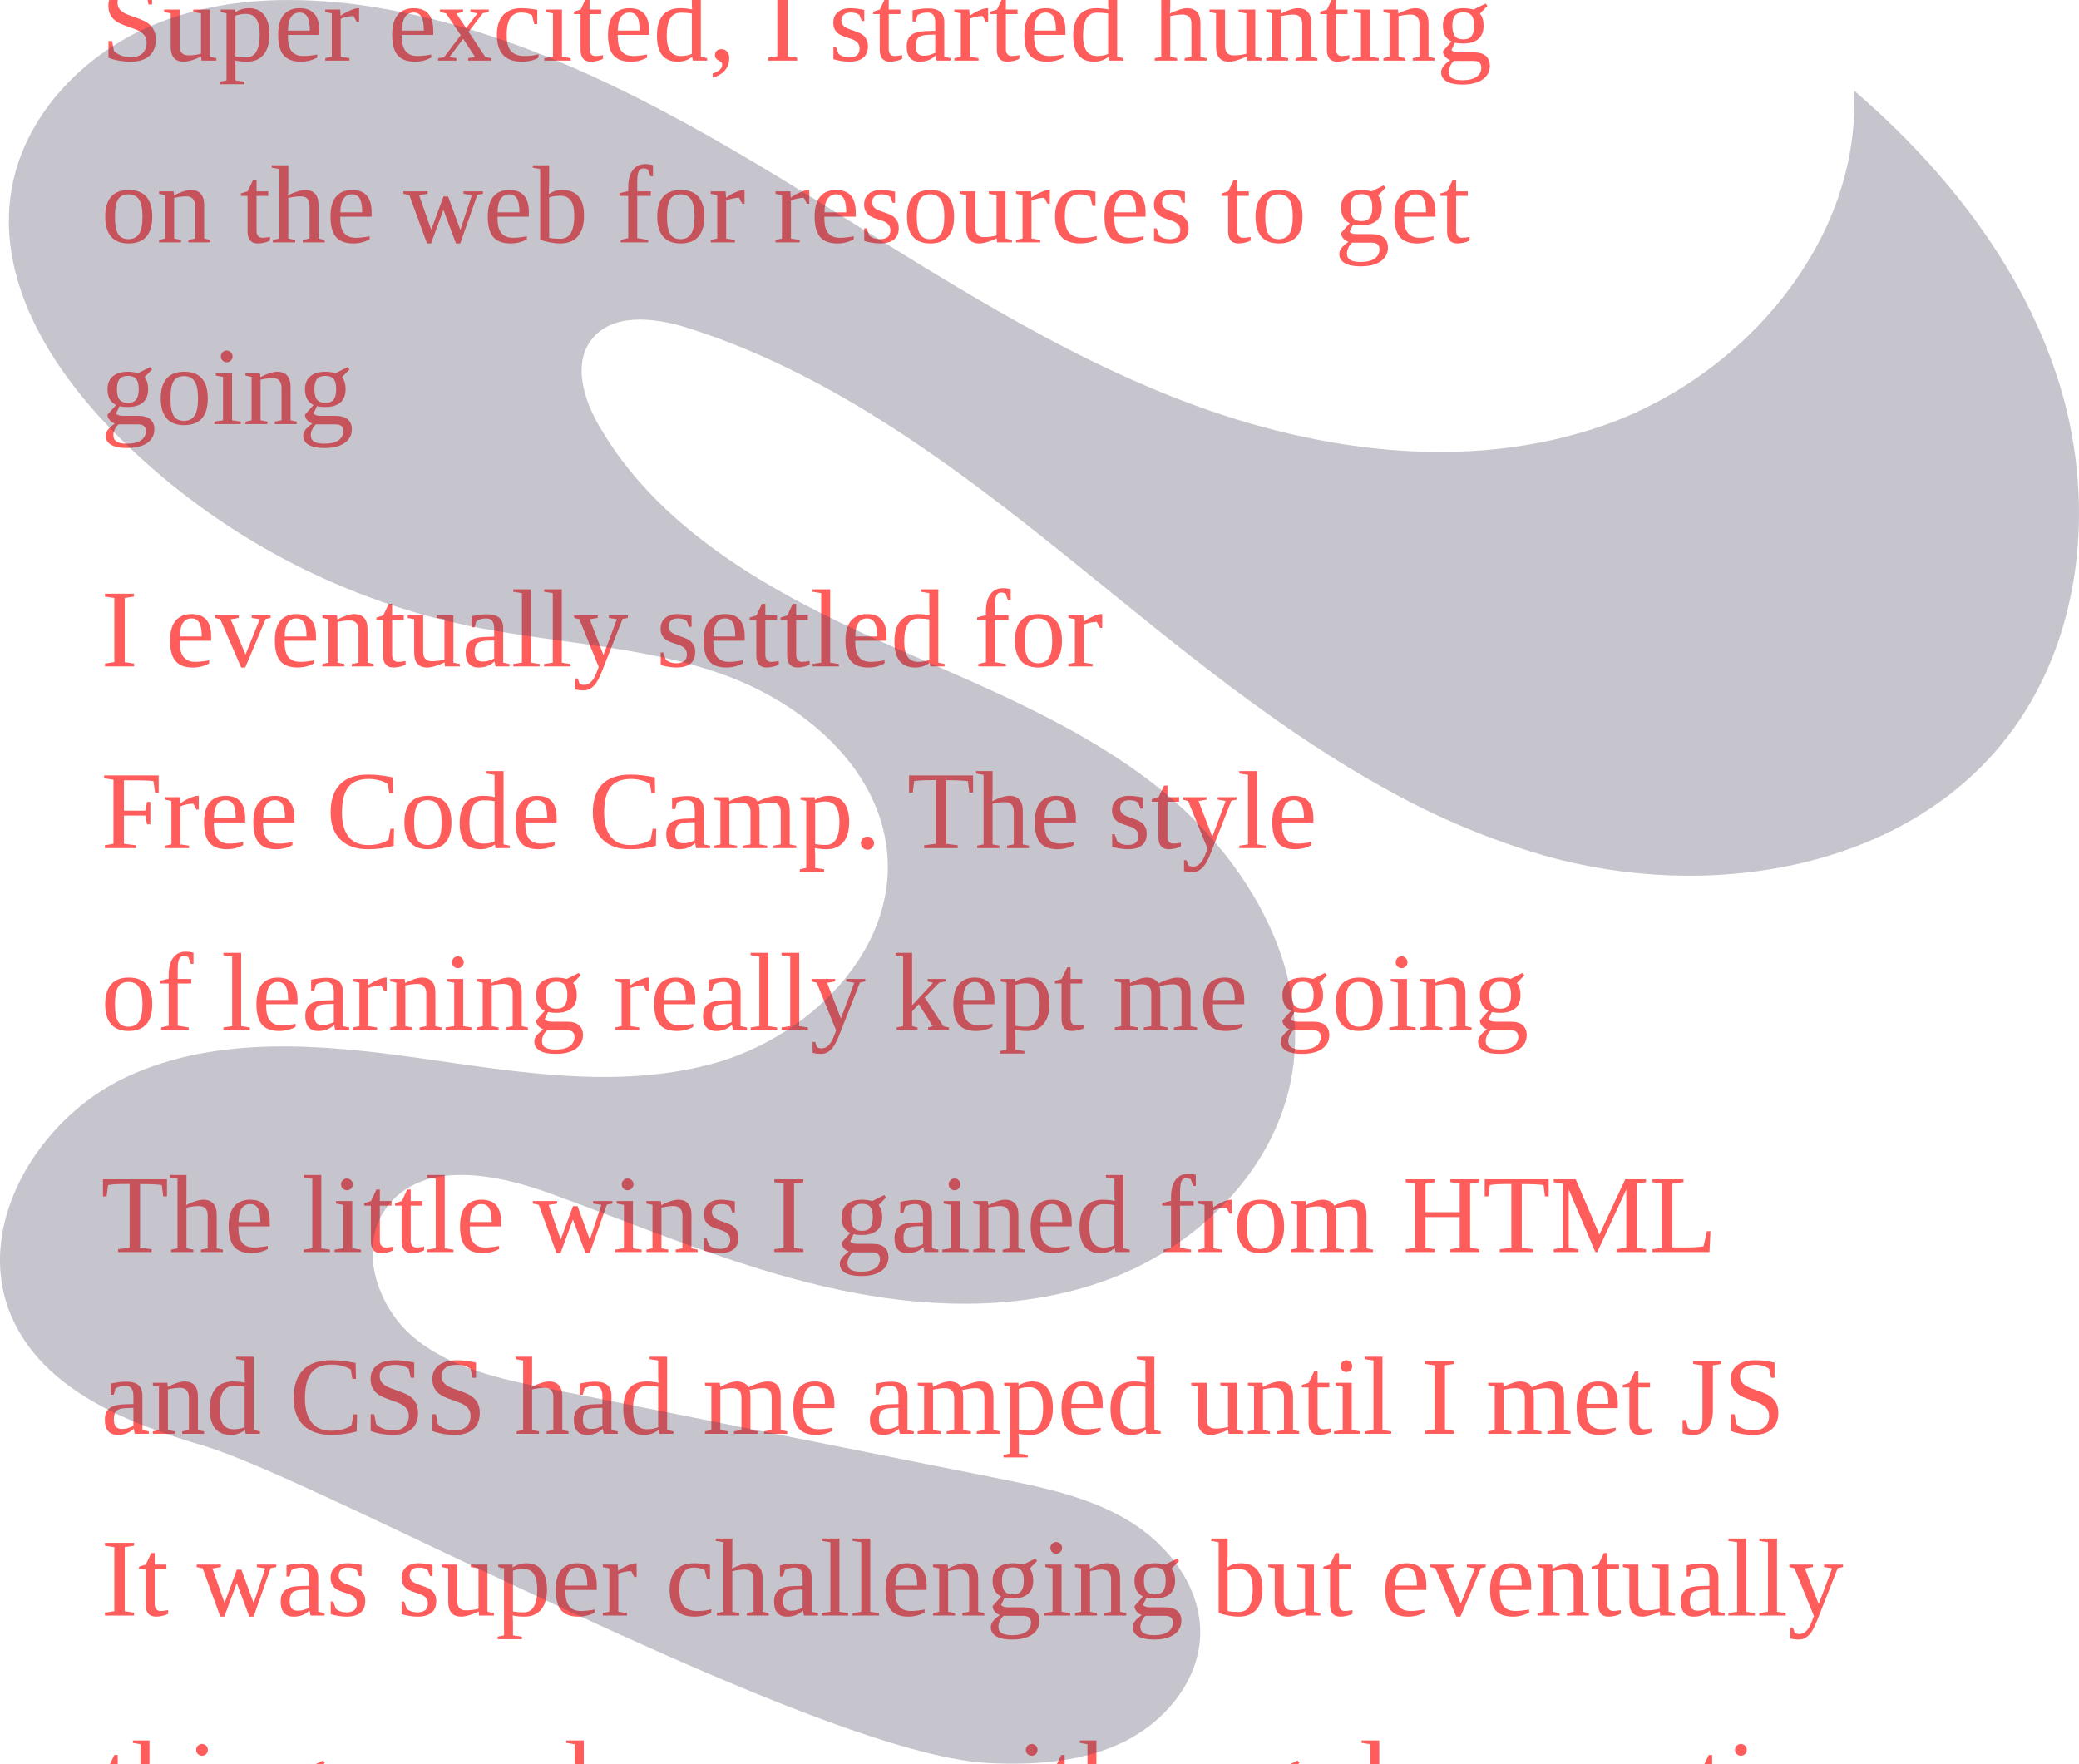
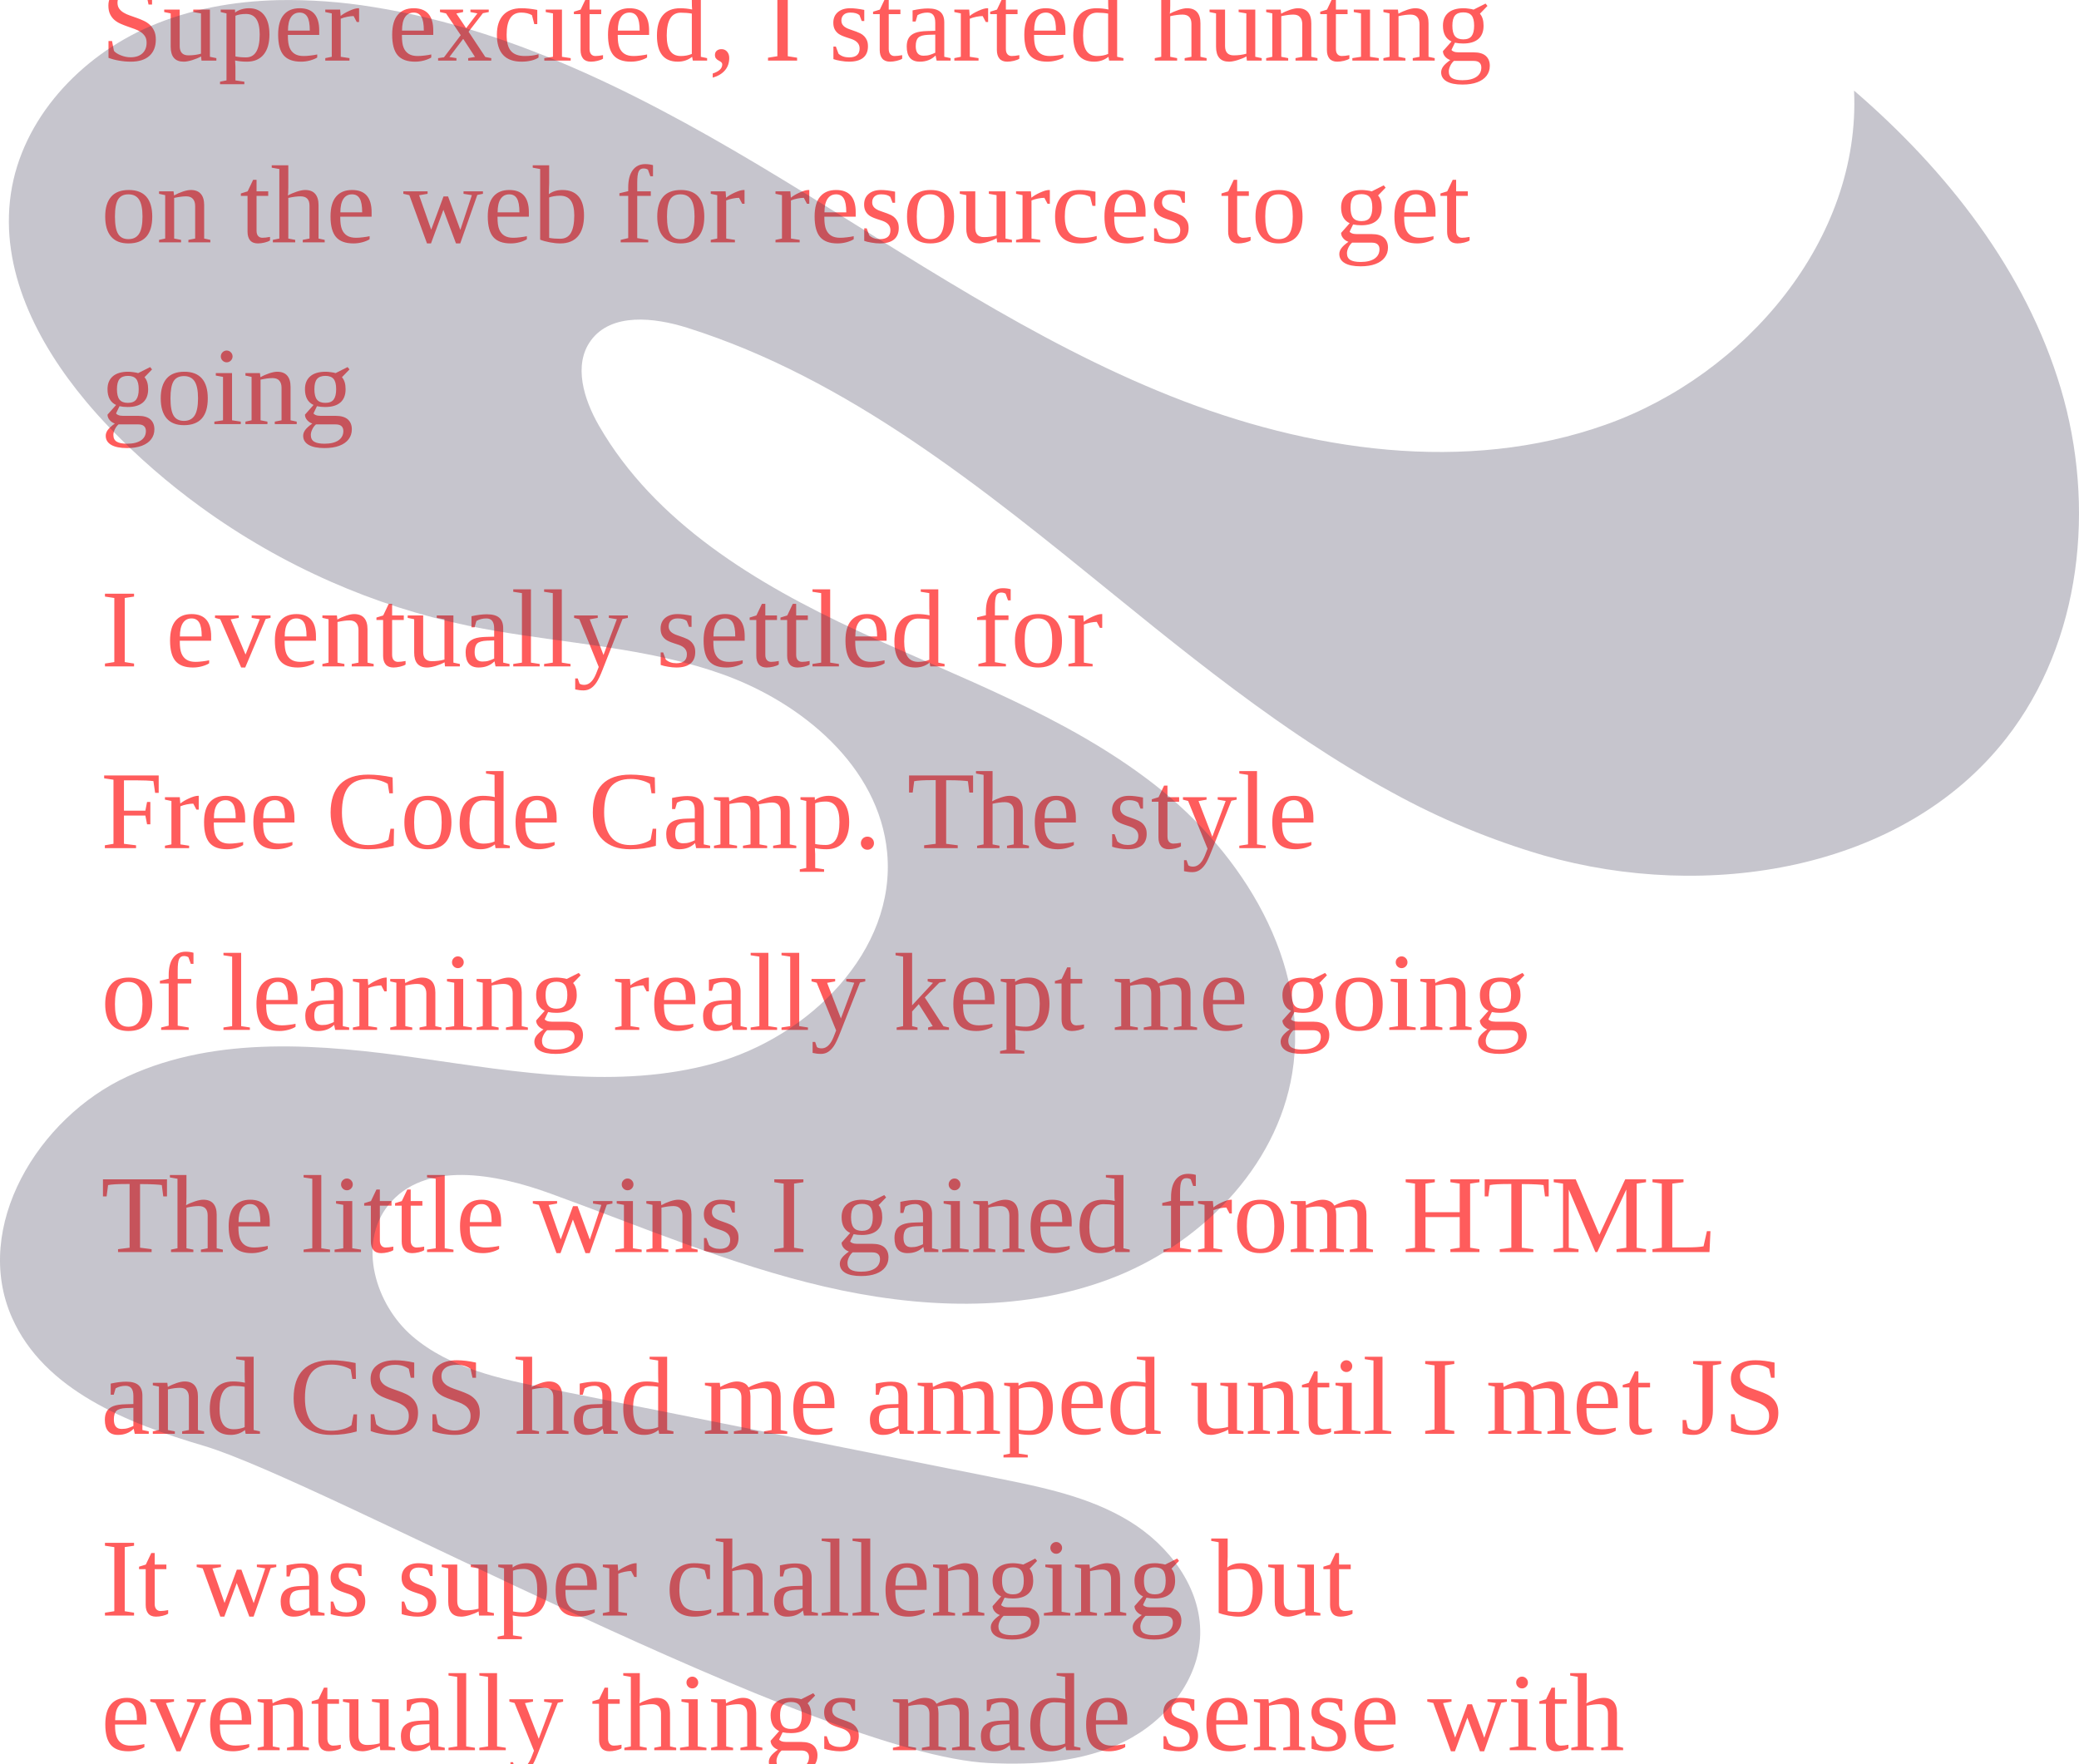
<svg xmlns="http://www.w3.org/2000/svg" id="a0179547-7667-4cb3-b9ae-32eca47089ab" data-name="Layer 1" width="926.632" height="785.994" viewBox="0 0 926.632 785.994">
  <text x="45" y="27" font-size="49.5px" fill="rgb(255, 92, 92)">
        Super excited, I started hunting
    </text>
  <text x="45" y="108" font-size="49.5px" fill="rgb(255, 92, 92)">
        on the web for resources to get   
    </text>
  <text x="45" y="189" font-size="49.5px" fill="rgb(255, 92, 92)">
        going  
    </text>
  <text x="45" y="297" font-size="49.5px" fill="rgb(255, 92, 92)">
        I eventually settled for  
    </text>
  <text x="45" y="378" font-size="49.5px" fill="rgb(255, 92, 92)">
        Free Code Camp. The style   
    </text>
  <text x="45" y="459" font-size="49.5px" fill="rgb(255, 92, 92)">
        of learning really kept me going
    </text>
  <text x="45" y="558" font-size="49.5px" fill="rgb(255, 92, 92)">
        The little wins I gained from HTML
    </text>
  <text x="45" y="639" font-size="49.5px" fill="rgb(255, 92, 92)">
        and CSS had me amped until I met JS  
    </text>
  <text x="45" y="720" font-size="49.5px" fill="rgb(255, 92, 92)">
-         It was super challenging but eventually   
+         It was super challenging but   
    </text>
-   <text x="45" y="810" font-size="49.5px" fill="rgb(255, 92, 92)">
-         things made sense with regular practice   
+   <text x="45" y="780" font-size="49.5px" fill="rgb(255, 92, 92)">
+         eventually things made sense with   
+     </text>
+   <text x="45" y="850" font-size="49.5px" fill="rgb(255, 92, 92)">
+         regular practice   
    </text>
  <path d="M1030.887,386.059c-46.34,59.26-133.78,72.83-206.13,52.19a335.51,335.51,0,0,1-68.1-28.35c-12.54-6.81-24.78-14.28-36.77-22.24-2.95-1.95-5.9-3.93-8.82-5.95q-2.985-2.04-5.95-4.13c-24.76-17.42-48.55-36.53-71.94-55.53-58.39-47.43-118.38-96.32-190.12-118.95-14.78-4.66-33.9-6.84-43.04,5.68-7.93,10.87-3.09,26.26,3.62,37.92,24.89,43.19,70.07,70.46,115.29,91.43,45.22,20.97,93.12,37.96,132.43,68.62,39.31,30.66,69.32,79.39,61.28,128.58-6.93,42.39-41.54,76.83-81.78,91.84-40.24,15-85.12,12.91-126.95,3.17-41.83-9.75-81.54-26.76-121.91-41.42-24.34-8.85-56.16-14.97-72.31,5.28-13.64,17.11-5.8,44.1,10.81,58.34s39.09,19.01,60.54,23.29q99.9,19.95,199.8,39.89c20.43,4.07,41.34,8.33,59.14,19.17,17.8,10.83,32.16,29.75,31.65,50.58-.51,20.53-15.54,38.67-33.96,47.76-18.41,9.08-39.67,10.48-60.18,9.5-76.86-3.68-297.21-125.79-350.06-141.4-33.96-10.02-71.09-24.74-85.41-57.12-17.83-40.31,11.51-89.08,51.56-107.49,40.04-18.42,86.46-14.34,130.1-8.14,43.64,6.2,88.72,14.09,131.2,2.31,42.479-11.78,81.4-50.18,77.21-94.06-3.65-38.18-38.04-66.95-74.23-79.63-28.33-9.93-58.47-12.63-88.229-17.1-8.26-1.23-16.49-2.61-24.64-4.31a307.086,307.086,0,0,1-60.75-19.5,312.924,312.924,0,0,1-58.04-33.31,305.265,305.265,0,0,1-40.32-35.01q-2.835-2.94-5.61-6.01c-1.76-1.96-3.5-3.96-5.2-6-22.12-26.43-38.46-58.98-33.56-92.52,4.89-33.45,30.96-61.3,62-74.68,17.94-7.73,37.29-11.19,56.88-11.69a233.796,233.796,0,0,1,42.78,3.08c65.41,10.46,125.35,42.24,181.96,76.65,56.6,34.41,111.76,72.18,173.29,96.71,61.53,24.54,131.57,34.93,193.99,12.74,62.42-22.18,113.7-82.7,110.65-148.87,41.4,35.65,76.58,80.46,92.16,132.82C1070.797,282.559,1064.536,343.019,1030.887,386.059Z" transform="translate(-136.6838 -57.00314)" fill="#3f3d56" opacity="0.3" />
</svg>
